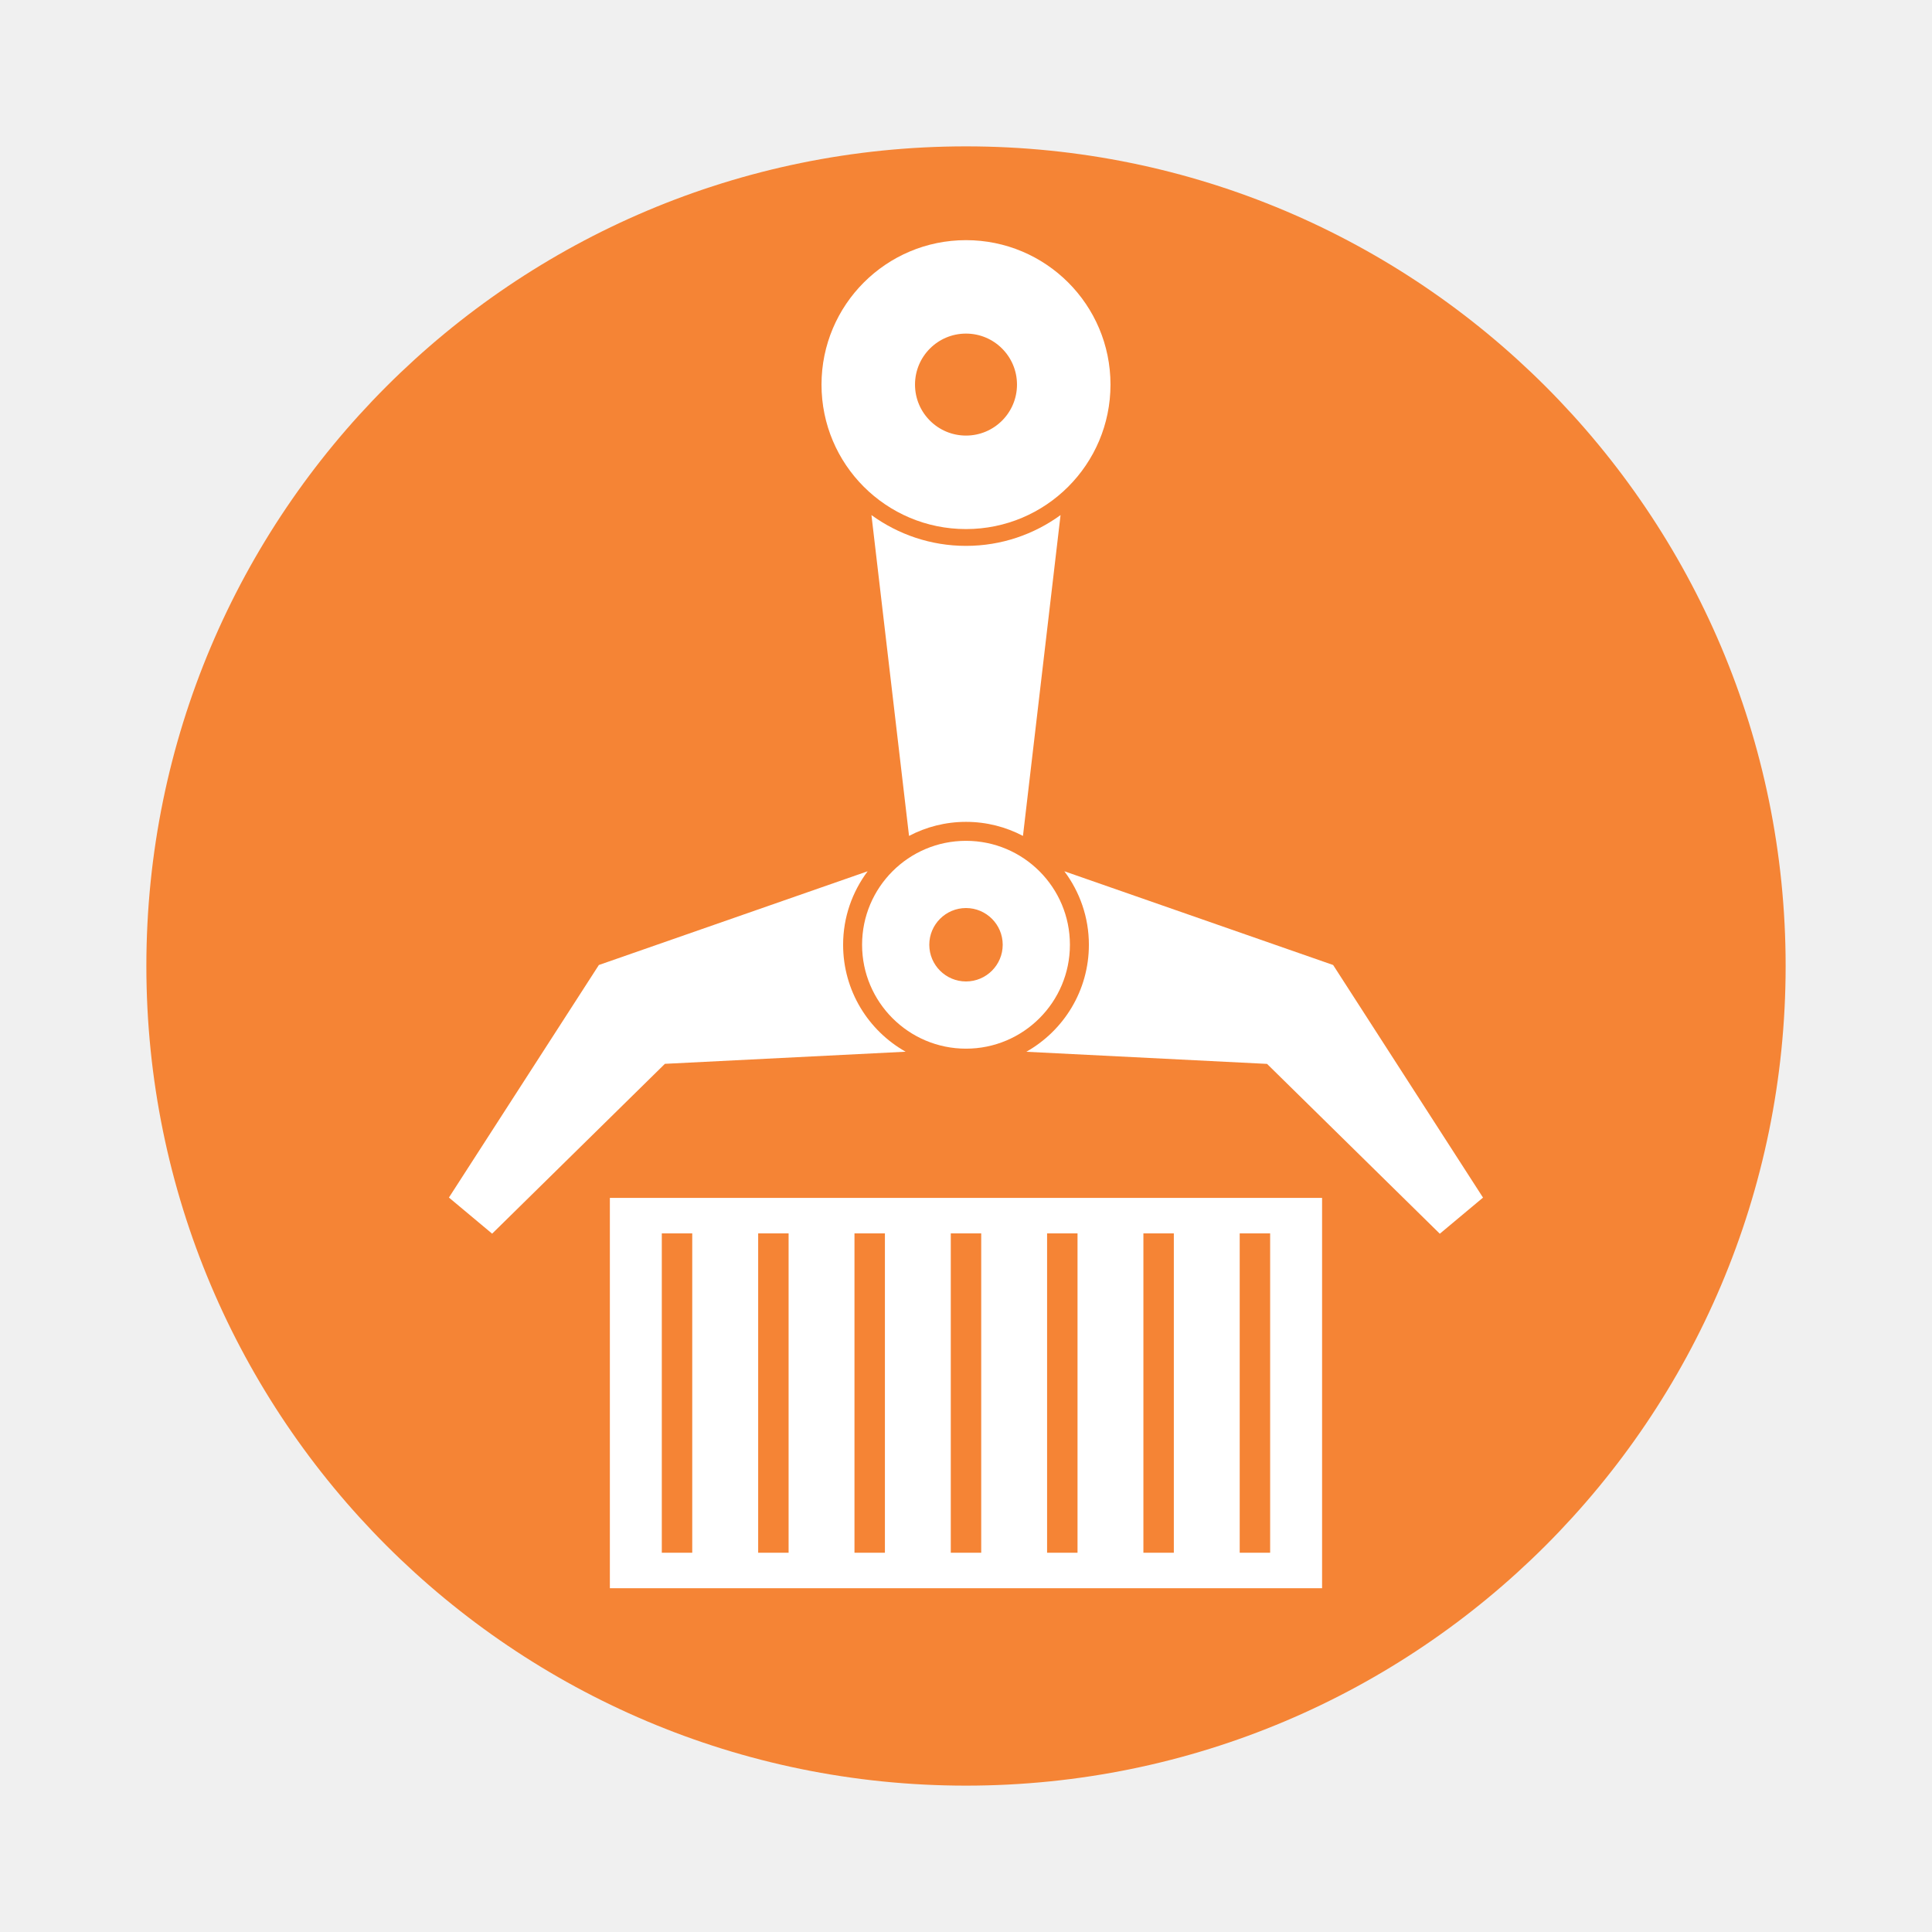
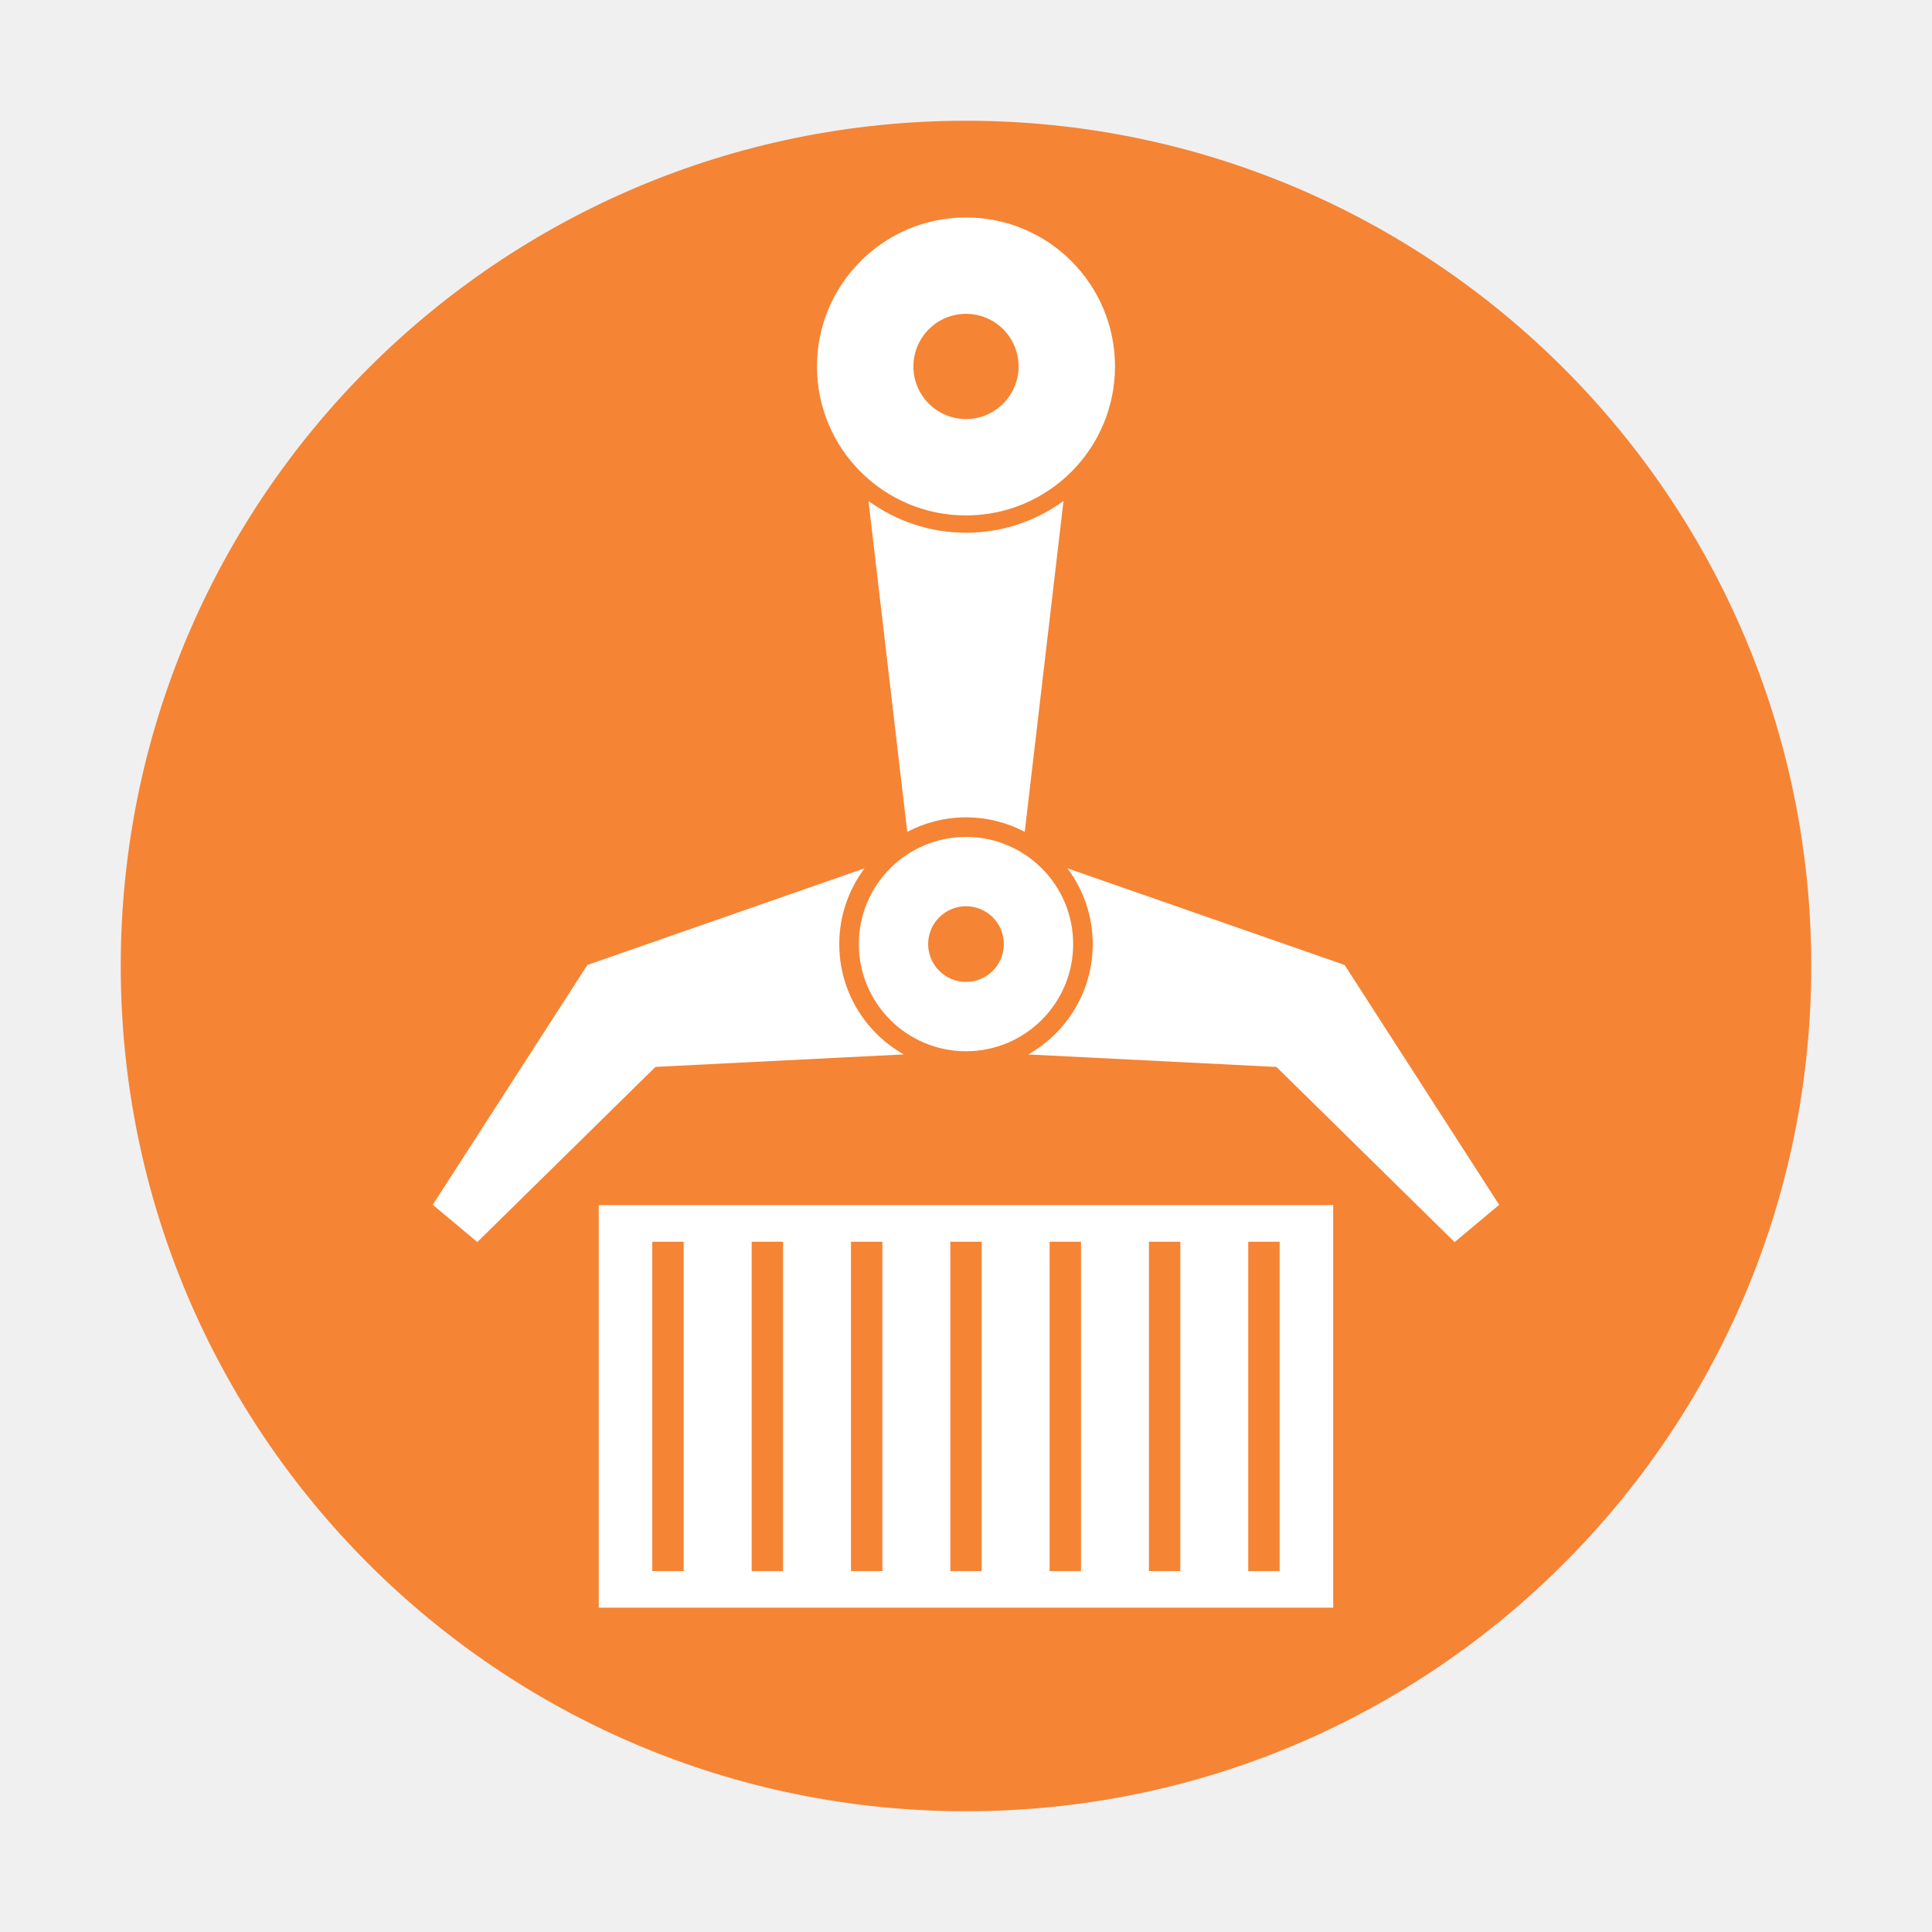
- <svg xmlns="http://www.w3.org/2000/svg" version="1.1" id="Layer_1" x="0px" y="0px" viewBox="0 0 33 33" style="enable-background:new 0 0 33 33;" xml:space="preserve">
+ <svg xmlns="http://www.w3.org/2000/svg" version="1.1" id="Layer_1" x="0px" y="0px" viewBox="0 0 32 32" style="enable-background:new 0 0 32 32;" xml:space="preserve">
  <style type="text/css">
	.st0{fill:#F58435;}
	.st1{fill:#FFFFFF;}
	.st2{fill:#424242;}
	.st3{fill:#616161;}
	.st4{fill:#757575;}
+ 	.st5{fill:#1797DD;}
+ 	.st6{fill:#22354C;}
</style>
  <g>
-     <circle class="st0" cx="16.5" cy="16.5" r="14" />
+     <circle class="st0" cx="16" cy="16" r="14" />
    <g>
      <g>
-         <path class="st1" d="M14.401,16.137c0-0.471,0.157-0.904,0.419-1.255l-4.591,1.601l-2.561,3.972l0.738,0.617l2.951-2.901     l4.112-0.207C14.832,17.605,14.401,16.922,14.401,16.137z" />
-         <path class="st1" d="M17.473,14.278l0.642-5.48c-0.454,0.33-1.011,0.526-1.615,0.526c-0.604,0-1.161-0.197-1.615-0.526     l0.642,5.48c0.291-0.153,0.622-0.24,0.973-0.24C16.852,14.038,17.182,14.125,17.473,14.278z" />
-         <path class="st1" d="M22.771,16.483l-4.591-1.601c0.262,0.35,0.419,0.784,0.419,1.255c0,0.785-0.431,1.468-1.069,1.828     l4.112,0.207l2.951,2.901l0.738-0.617L22.771,16.483z" />
-         <path class="st1" d="M16.5,9.037c1.363,0,2.468-1.105,2.468-2.468S17.863,4.102,16.5,4.102s-2.468,1.105-2.468,2.468     S15.137,9.037,16.5,9.037z M16.5,5.698c0.481,0,0.871,0.39,0.871,0.871s-0.39,0.871-0.871,0.871c-0.481,0-0.871-0.39-0.871-0.871     S16.019,5.698,16.5,5.698z" />
-         <path class="st1" d="M16.5,14.362c-0.98,0-1.775,0.795-1.775,1.775c0,0.98,0.795,1.775,1.775,1.775     c0.98,0,1.775-0.795,1.775-1.775C18.275,15.157,17.48,14.362,16.5,14.362z M16.5,16.764c-0.346,0-0.627-0.281-0.627-0.627     c0-0.346,0.281-0.627,0.627-0.627c0.346,0,0.627,0.281,0.627,0.627C17.127,16.483,16.846,16.764,16.5,16.764z" />
+         <path class="st1" d="M13.901,15.637c0-0.471,0.157-0.904,0.419-1.255l-4.591,1.601l-2.561,3.972l0.738,0.617l2.951-2.901     l4.112-0.207C14.332,17.105,13.901,16.422,13.901,15.637z" />
+         <path class="st1" d="M16.973,13.778l0.642-5.48C17.161,8.628,16.604,8.824,16,8.824c-0.604,0-1.161-0.197-1.615-0.526l0.642,5.48     c0.291-0.153,0.622-0.24,0.973-0.24C16.352,13.538,16.682,13.625,16.973,13.778z" />
+         <path class="st1" d="M22.271,15.983l-4.591-1.601c0.262,0.35,0.419,0.784,0.419,1.255c0,0.785-0.431,1.468-1.069,1.828     l4.112,0.207l2.951,2.901l0.738-0.617L22.271,15.983z" />
+         <path class="st1" d="M16,8.537c1.363,0,2.468-1.105,2.468-2.468S17.363,3.602,16,3.602s-2.468,1.105-2.468,2.468     S14.637,8.537,16,8.537z M16,5.198c0.481,0,0.871,0.39,0.871,0.871S16.481,6.941,16,6.941c-0.481,0-0.871-0.39-0.871-0.871     S15.519,5.198,16,5.198z" />
+         <path class="st1" d="M16,13.862c-0.98,0-1.775,0.795-1.775,1.775c0,0.98,0.795,1.775,1.775,1.775c0.98,0,1.775-0.795,1.775-1.775     C17.775,14.657,16.98,13.862,16,13.862z M16,16.264c-0.346,0-0.627-0.281-0.627-0.627c0-0.346,0.281-0.627,0.627-0.627     c0.346,0,0.627,0.281,0.627,0.627C16.627,15.983,16.346,16.264,16,16.264z" />
      </g>
-       <path class="st1" d="M10.417,20.461v6.667h12.165v-6.667H10.417z M11.824,26.522h-0.52v-5.455h0.52V26.522z M13.47,26.522h-0.52    v-5.455h0.52V26.522z M15.115,26.522h-0.52v-5.455h0.52V26.522z M16.76,26.522h-0.52v-5.455h0.52V26.522z M18.405,26.522h-0.52    v-5.455h0.52V26.522z M20.05,26.522h-0.52v-5.455h0.52V26.522z M21.695,26.522h-0.52v-5.455h0.52V26.522z" />
+       <path class="st1" d="M9.917,19.961v6.667h12.165v-6.667H9.917z M11.324,26.022h-0.52v-5.455h0.52V26.022z M12.97,26.022h-0.52    v-5.455h0.52V26.022z M14.615,26.022h-0.52v-5.455h0.52V26.022z M16.26,26.022h-0.52v-5.455h0.52V26.022z M17.905,26.022h-0.52    v-5.455h0.52V26.022z M19.55,26.022h-0.52v-5.455h0.52V26.022z M21.195,26.022h-0.52v-5.455h0.52V26.022z" />
    </g>
  </g>
</svg>
